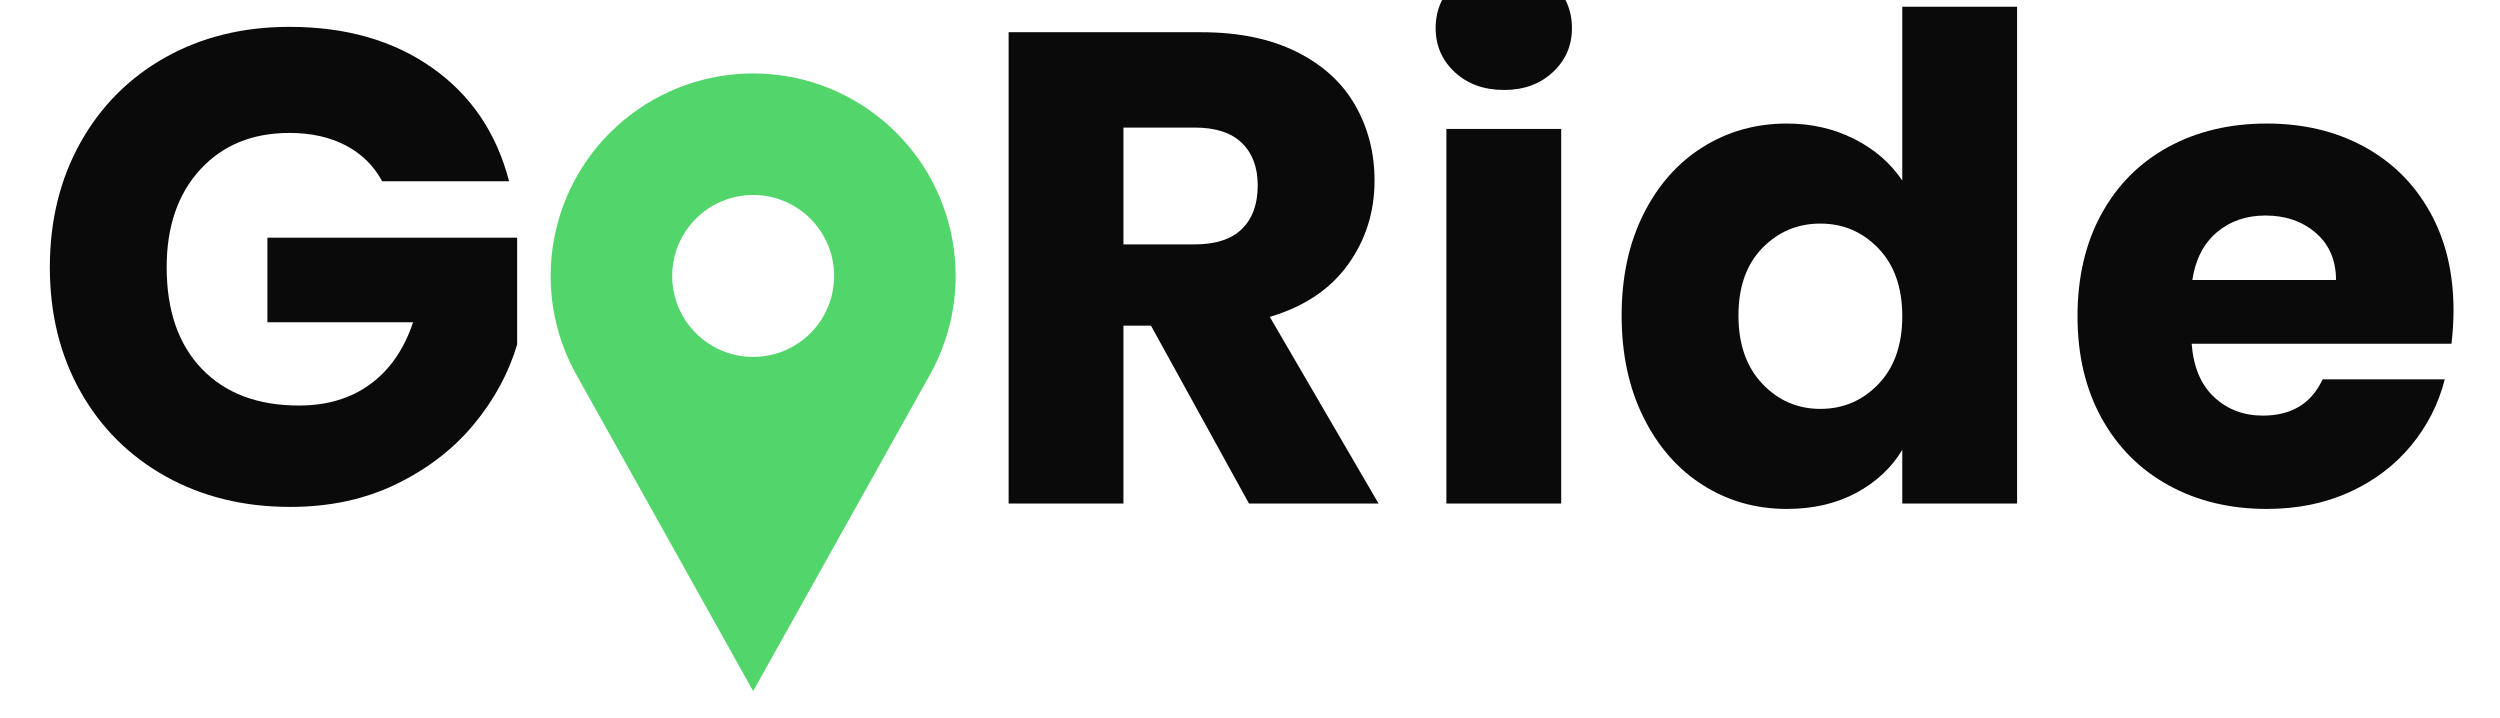
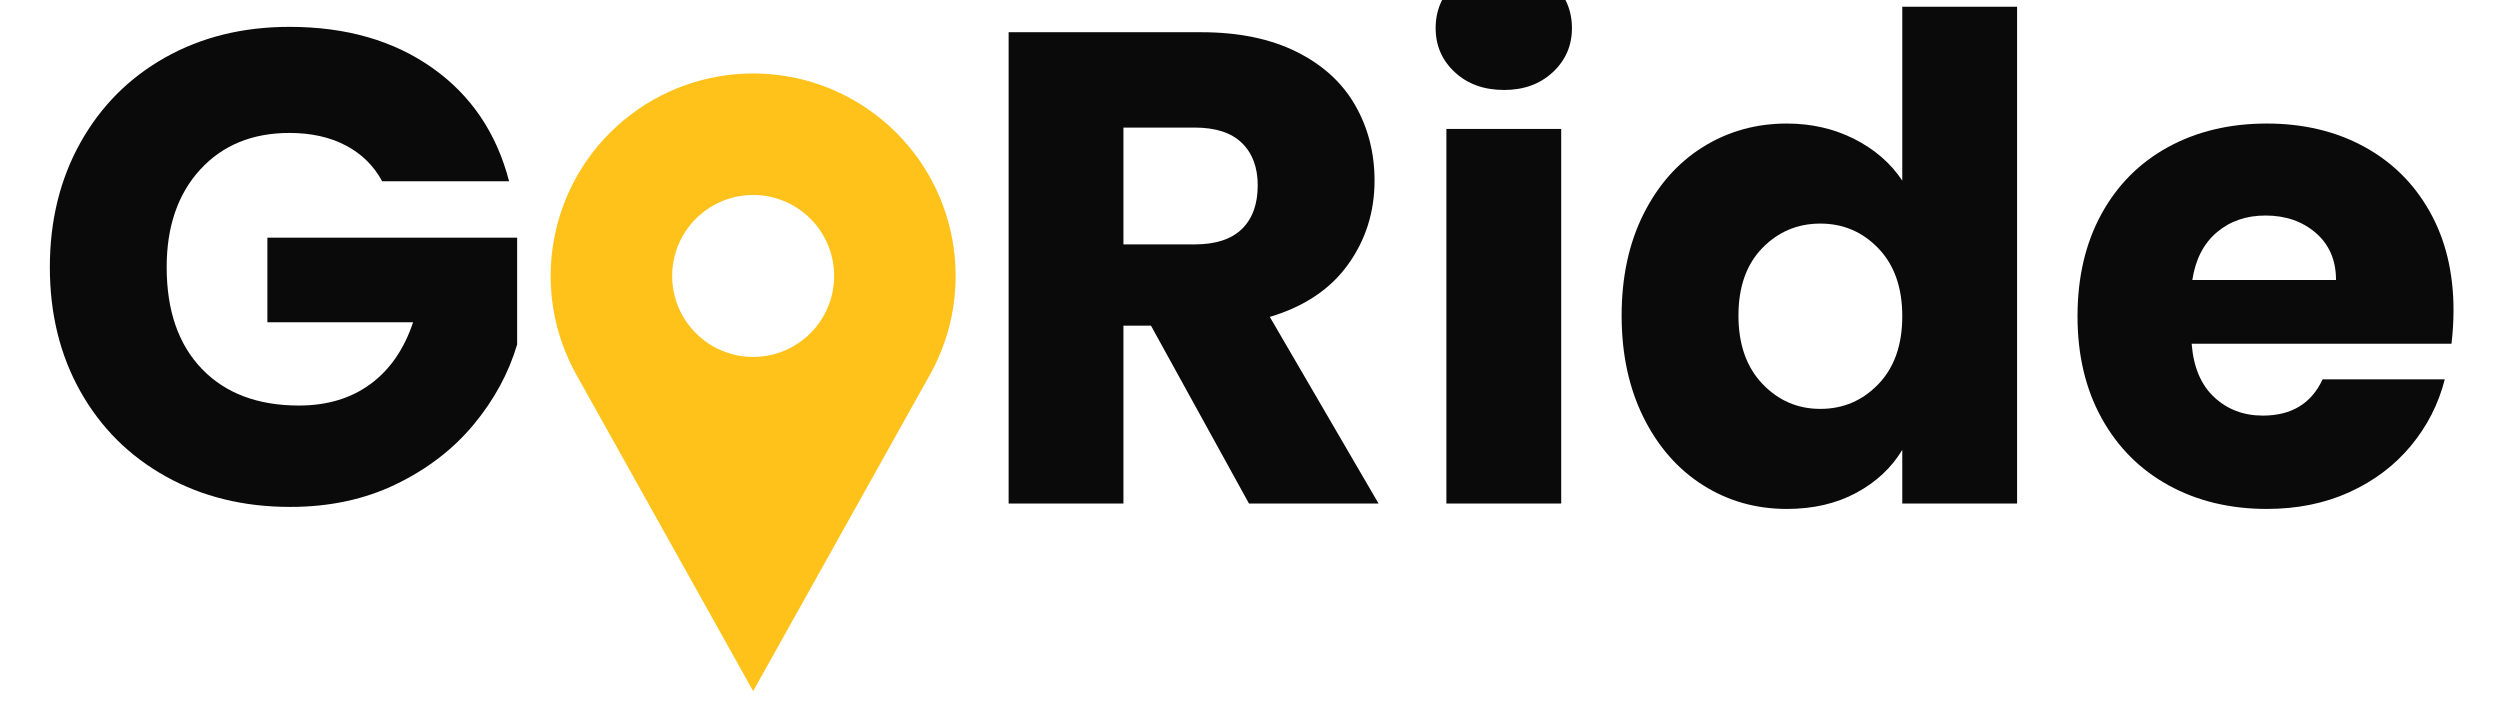
<svg xmlns="http://www.w3.org/2000/svg" viewBox="-40 -750 3721 1069" width="930" height="267">
  <g transform="scale(1,-1)">
    <path transform="translate(0.0,0)" d="M528 480Q509 515 473.5 533.5Q438 552 390 552Q307 552 257.0 497.5Q207 443 207 352Q207 255 259.5 200.5Q312 146 404 146Q467 146 510.5 178.0Q554 210 574 270H357V396H729V237Q710 173 664.5 118.0Q619 63 549.0 29.0Q479 -5 391 -5Q287 -5 205.5 40.5Q124 86 78.5 167.0Q33 248 33 352Q33 456 78.5 537.5Q124 619 205.0 664.5Q286 710 390 710Q516 710 602.5 649.0Q689 588 717 480Z" fill="#0a0a0a" />
-     <path d="M1080.5,-279.3 L1343.8,191.9 A301.6,301.6 0 1,1 817.2,191.9 Z M1201.1,339.0 A120.6,120.6 0 1,0 959.9,339.0 A120.6,120.6 0 1,0 1201.1,339.0 Z" fill="#52d56a" fill-rule="evenodd" />
+     <path d="M1080.5,-279.3 L1343.8,191.9 A301.6,301.6 0 1,1 817.2,191.9 Z M1201.1,339.0 A120.6,120.6 0 1,0 959.9,339.0 A120.6,120.6 0 1,0 1201.1,339.0 Z" fill="#FFC21A" fill-rule="evenodd" />
    <path transform="translate(1399.0,0)" d="M420 0 274 265H233V0H62V702H349Q432 702 490.5 673.0Q549 644 578.0 593.5Q607 543 607 481Q607 411 567.5 356.0Q528 301 451 278L613 0ZM233 386H339Q386 386 409.5 409.0Q433 432 433 474Q433 514 409.5 537.0Q386 560 339 560H233Z" fill="#0a0a0a" />
    <path transform="translate(2051.0,0)" d="M46 708Q46 748 74.5 774.5Q103 801 148 801Q192 801 220.5 774.5Q249 748 249 708Q249 669 220.5 642.5Q192 616 148 616Q103 616 74.5 642.5Q46 669 46 708ZM233 558V0H62V558Z" fill="#0a0a0a" />
    <path transform="translate(2346.0,0)" d="M274 566Q329 566 374.5 543.0Q420 520 446 481V740H617V0H446V80Q422 40 377.5 16.0Q333 -8 274 -8Q205 -8 149.0 27.5Q93 63 60.5 128.5Q28 194 28 280Q28 366 60.5 431.0Q93 496 149.0 531.0Q205 566 274 566ZM324 417Q273 417 237.5 380.5Q202 344 202 280Q202 216 237.5 178.5Q273 141 324 141Q375 141 410.5 178.0Q446 215 446 279Q446 343 410.5 380.0Q375 417 324 417Z" fill="#0a0a0a" />
    <path transform="translate(3025.0,0)" d="M585 238H198Q202 186 231.5 158.5Q261 131 304 131Q368 131 393 185H575Q561 130 524.5 86.0Q488 42 433.0 17.0Q378 -8 310 -8Q228 -8 164.0 27.0Q100 62 64.0 127.0Q28 192 28 279Q28 366 63.5 431.0Q99 496 163.0 531.0Q227 566 310 566Q391 566 454.0 532.0Q517 498 552.5 435.0Q588 372 588 288Q588 264 585 238ZM413 333Q413 377 383.0 403.0Q353 429 308 429Q265 429 235.5 404.0Q206 379 199 333Z" fill="#0a0a0a" />
  </g>
</svg>
